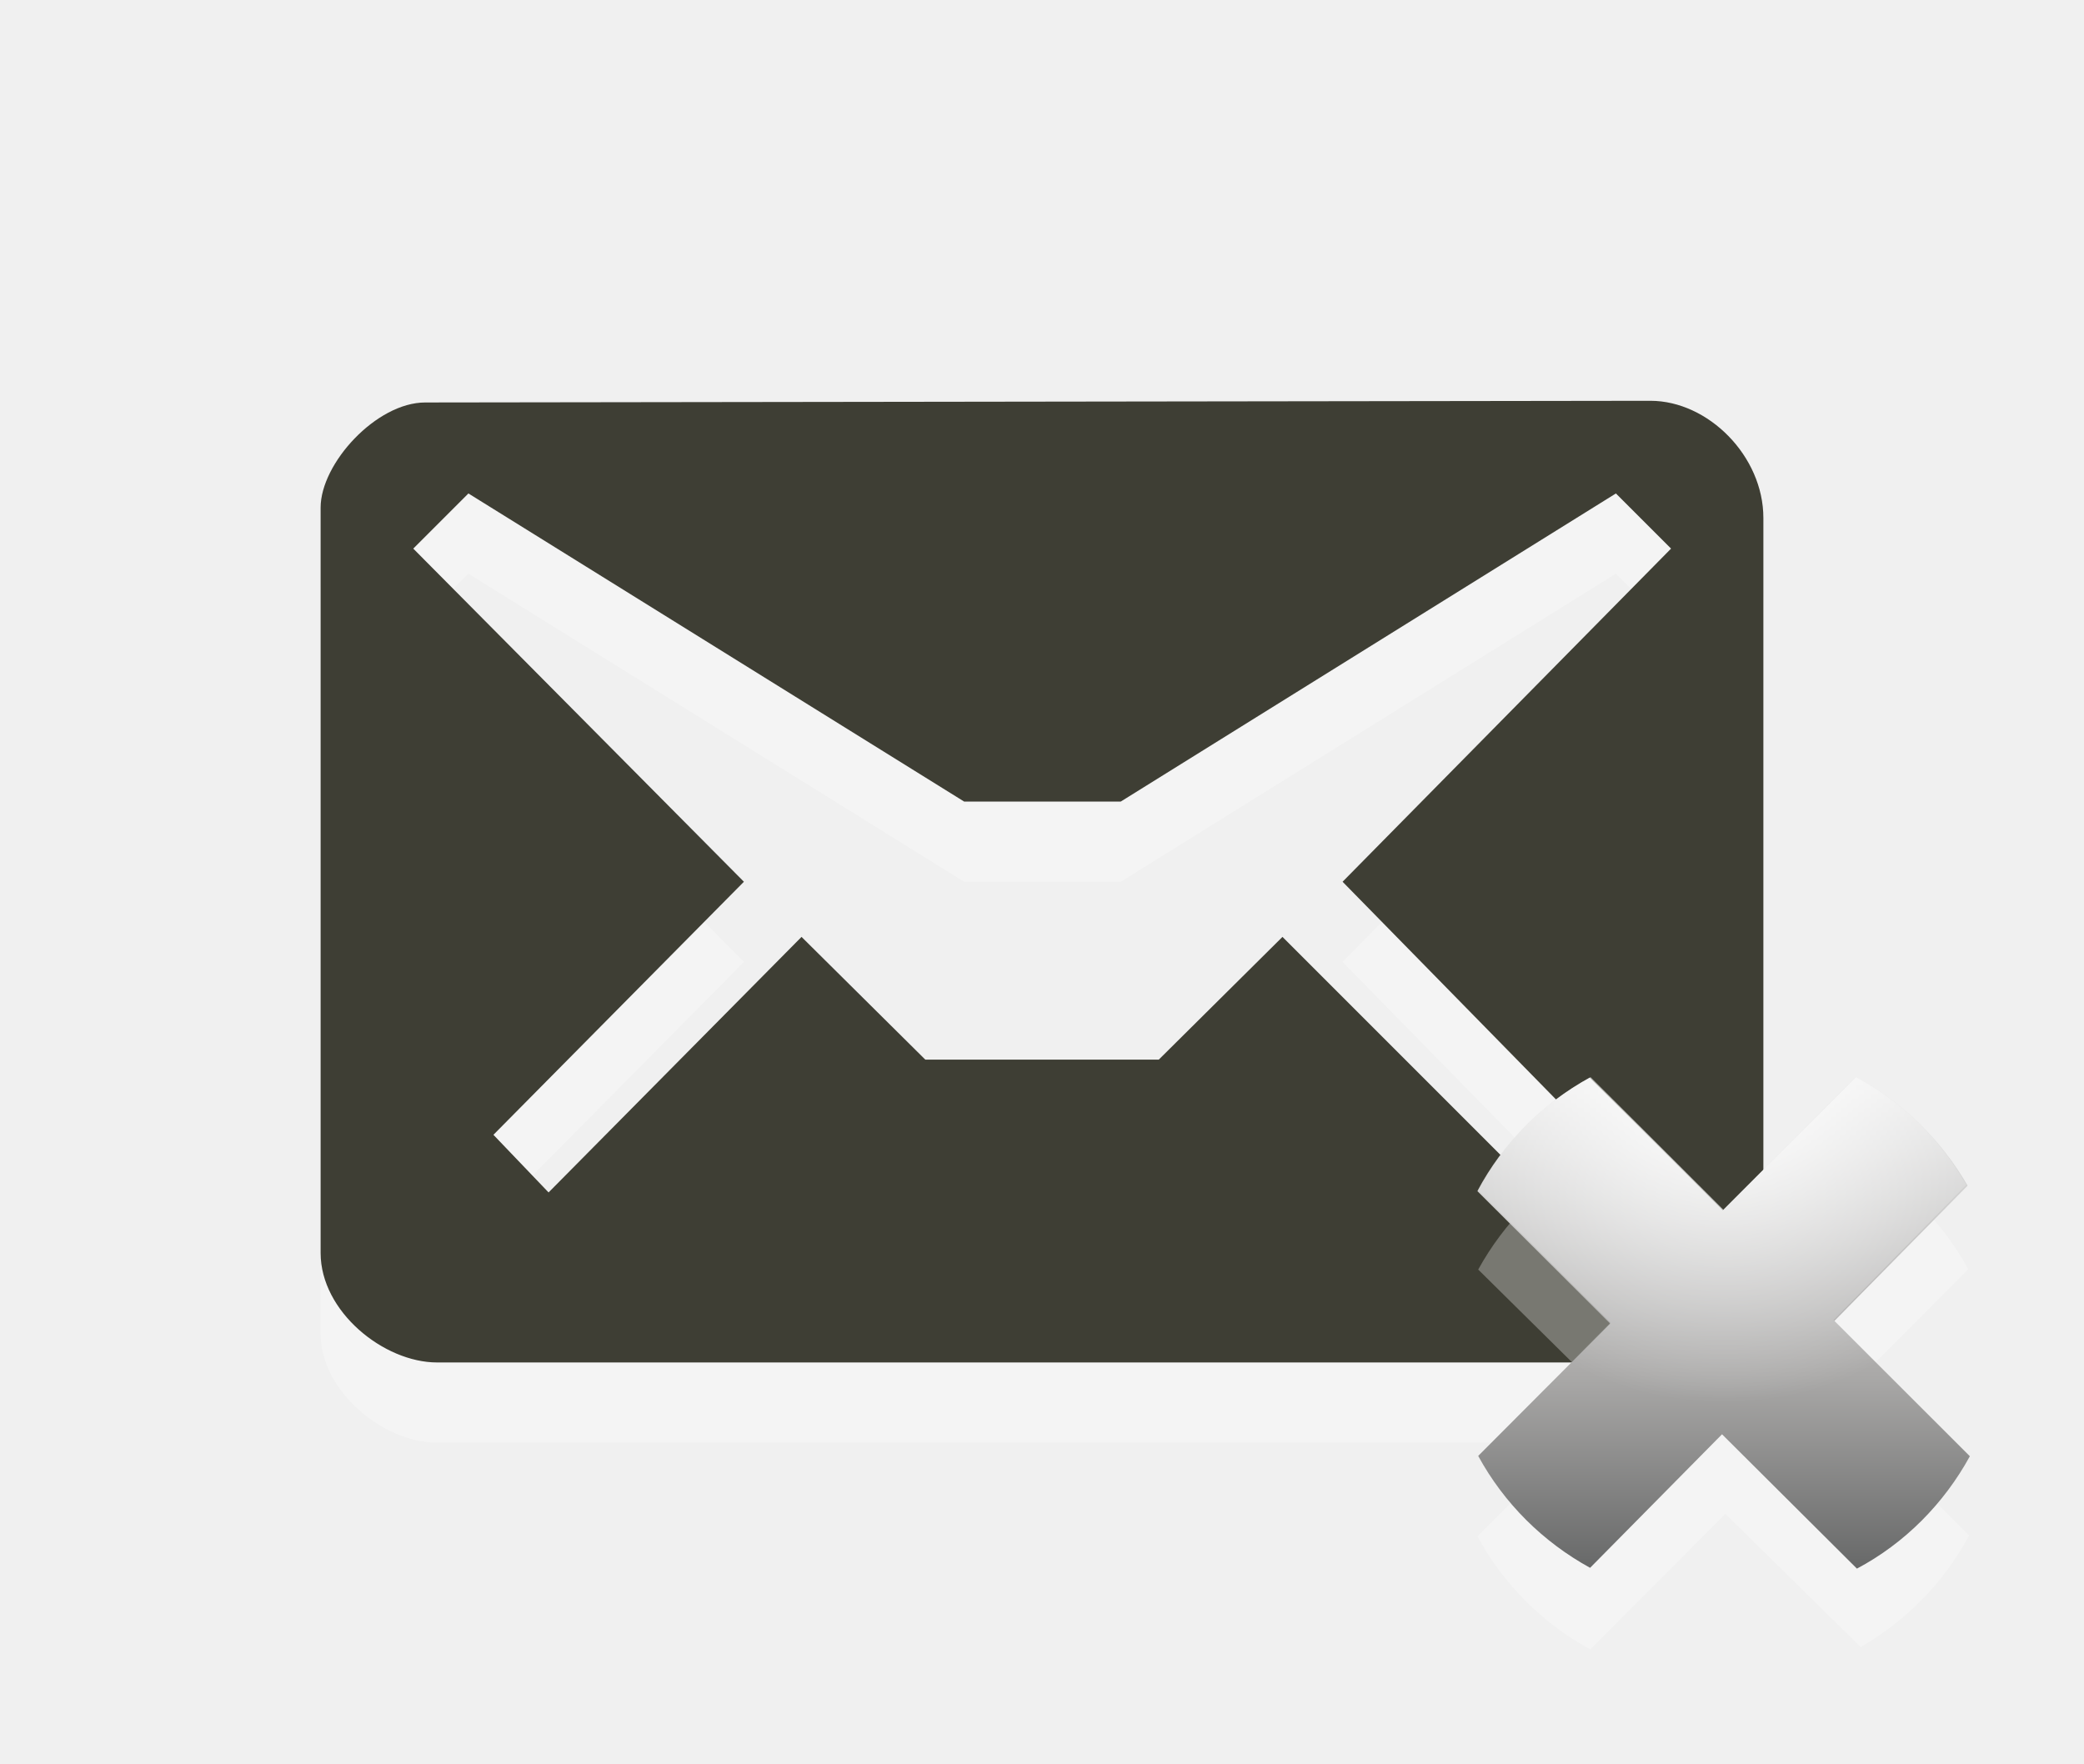
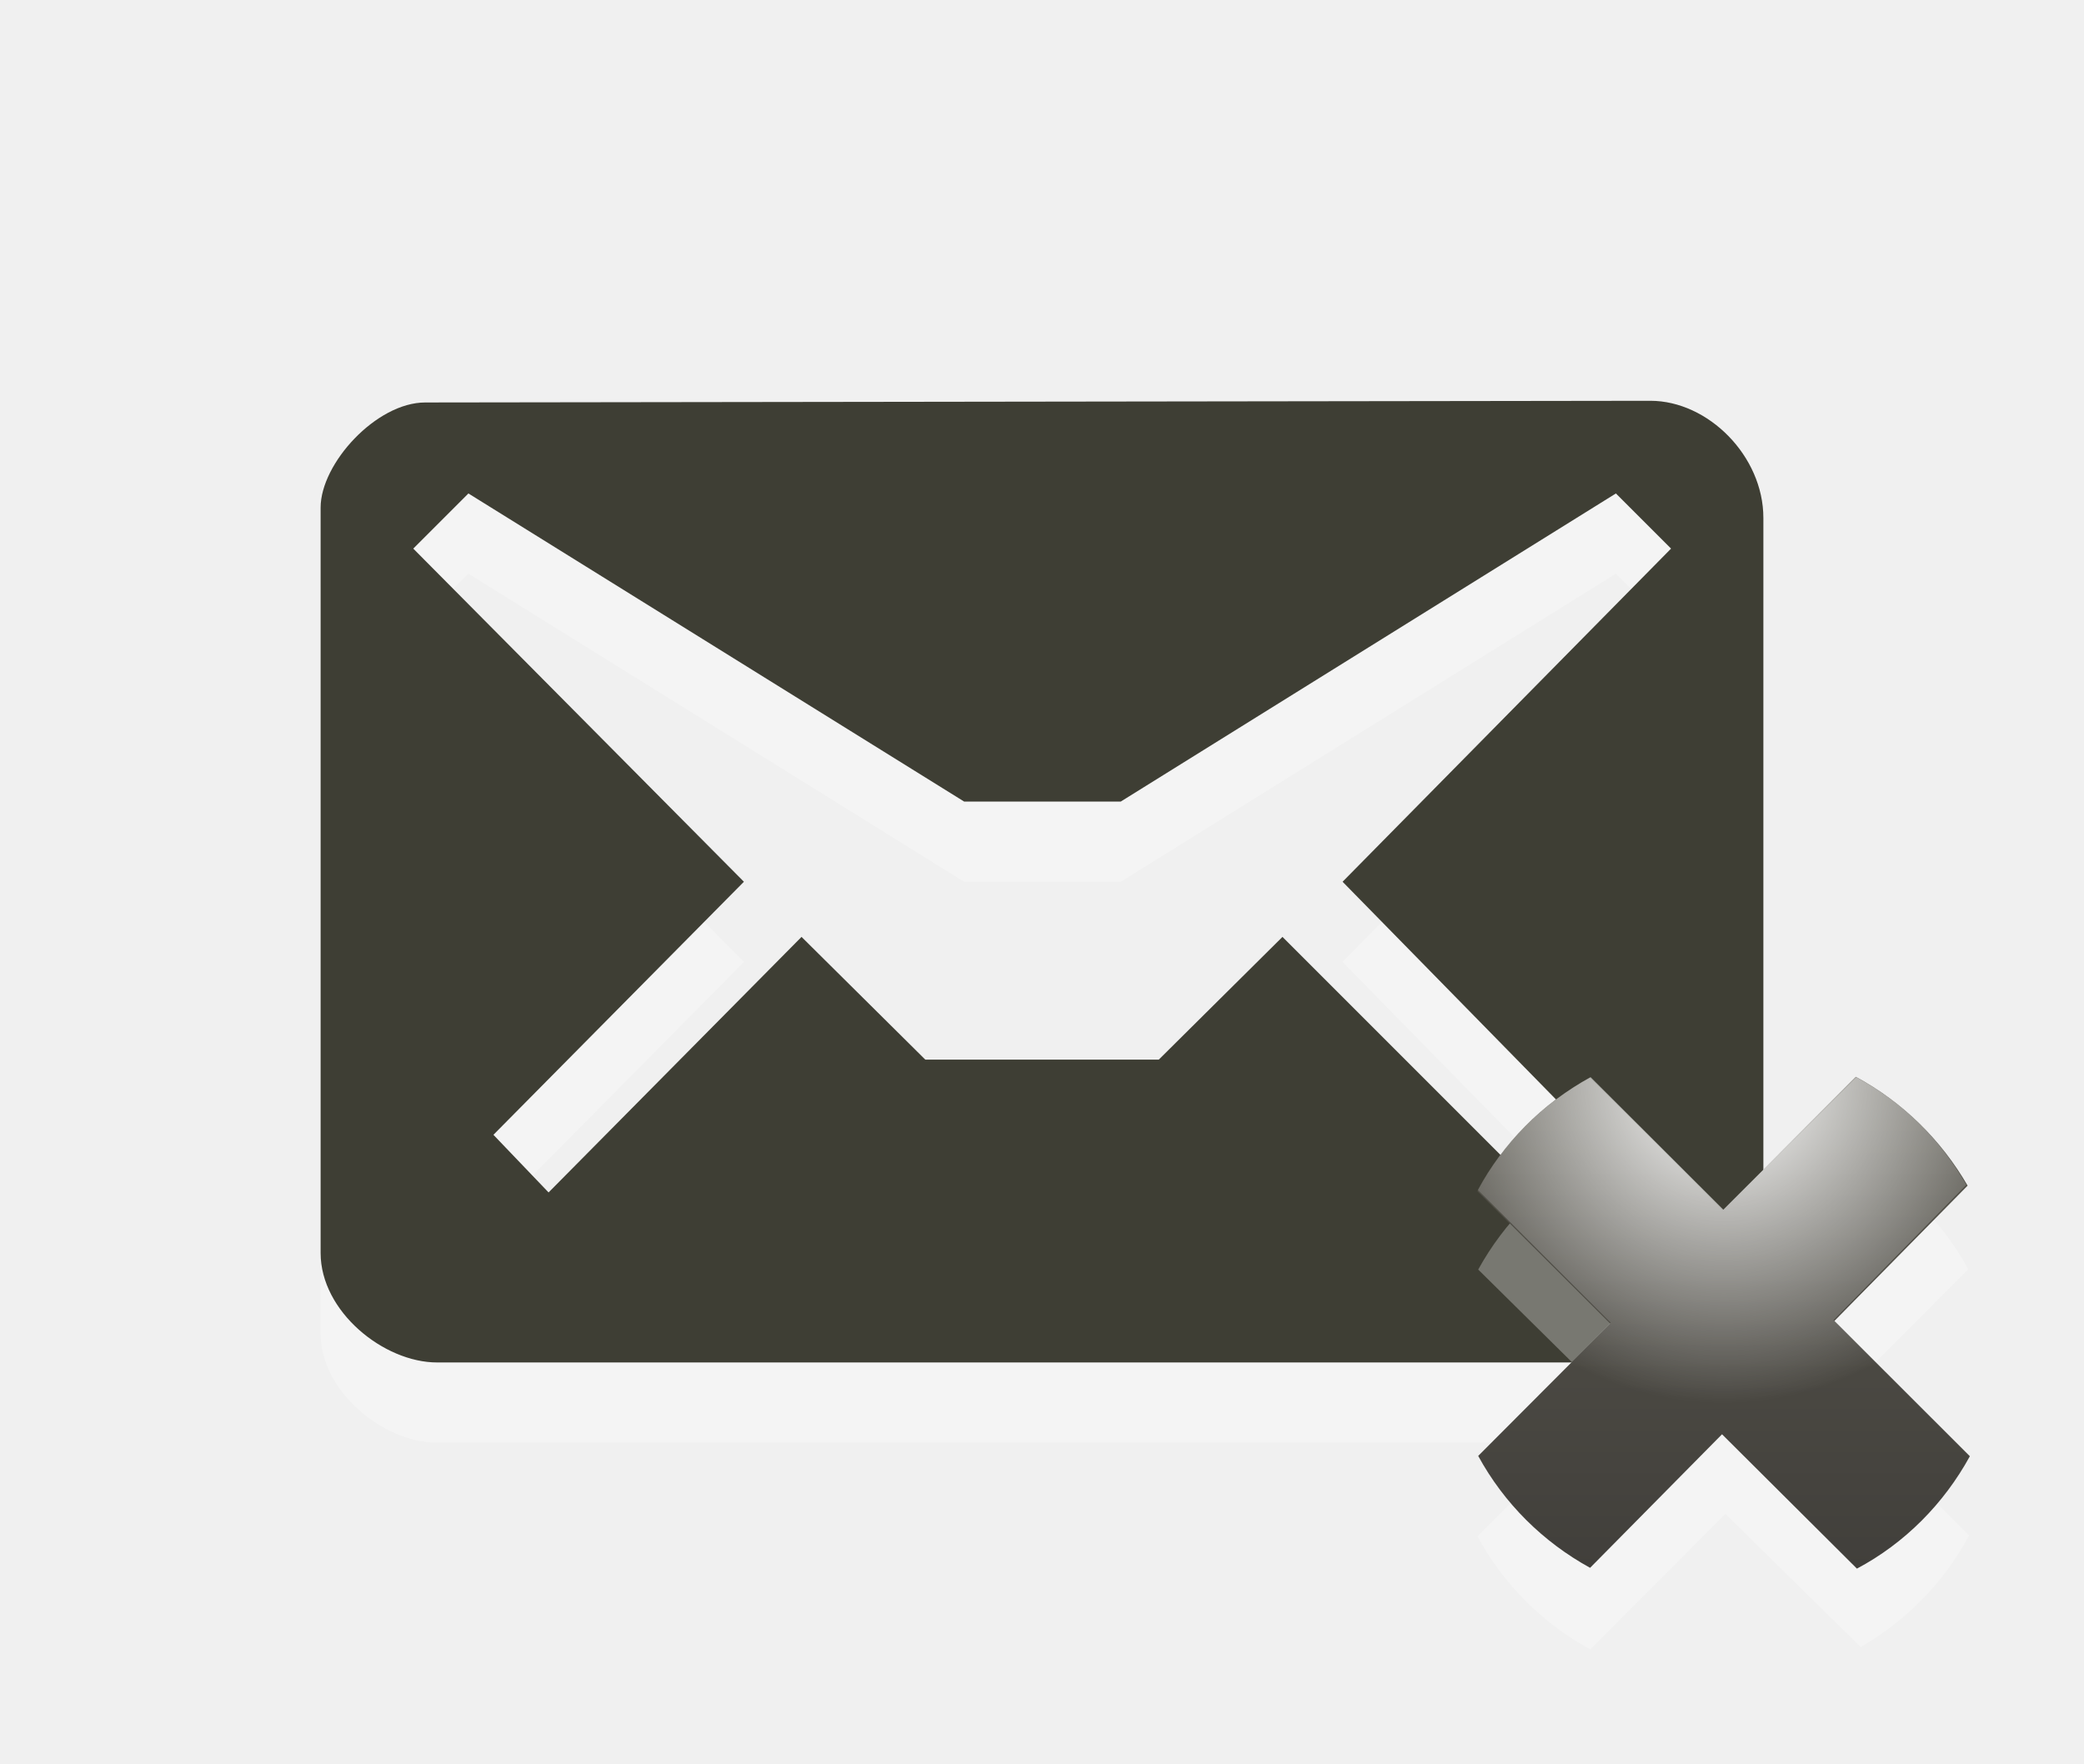
<svg xmlns="http://www.w3.org/2000/svg" version="1.1" id="Layer_1" x="0px" y="0px" width="26px" height="22px" viewBox="0 0 26 22" enable-background="new 0 0 26 22" xml:space="preserve">
+   <defs id="defs3198" />
  <path id="path2992" opacity="0.3" fill="#FFFFFF" enable-background="new    " d="M20.59,6L5.305,6.021C4.695,6.021,4,6.782,4,7.333  v9.298c0,0.732,0.789,1.366,1.453,1.366h15.049c0.797,0,1.498-0.681,1.498-1.376V7.462C22,6.689,21.311,6,20.59,6z M16.75,12  l3.094,3.156l-0.688,0.688L16,12.688l-1.543,1.531h-2.913L10,12.688l-3.156,3.188l-0.688-0.719L9.281,12L5.156,7.844l0.688-0.688  l0,0L12.029,11h1.953l6.178-3.844l0.688,0.688L16.75,12z" />
  <path id="path2994" fill="#3E3E34" d="M20.59,5L5.305,5.021C4.695,5.021,4,5.782,4,6.333v9.298c0,0.732,0.789,1.366,1.453,1.366  h15.049c0.797,0,1.498-0.681,1.498-1.376V6.462C22,5.689,21.311,5,20.59,5z M16.75,11l3.094,3.156l-0.688,0.688L16,11.688  l-1.543,1.531h-2.913L10,11.688l-3.156,3.188l-0.688-0.719L9.281,11L5.156,6.844l0.688-0.688l0,0L12.029,10h1.953l6.178-3.844  l0.688,0.688L16.75,11z" />
  <path id="path2997_1_" opacity="0.3" fill="#FFFFFF" enable-background="new    " d="M24.566,19.156l-1.666-1.66l1.656-1.662  c-0.326-0.596-0.815-1.082-1.414-1.402L21.49,16.09l-1.652-1.648c-0.591,0.322-1.072,0.809-1.396,1.396l1.666,1.646l-1.674,1.682  c0.322,0.598,0.812,1.086,1.406,1.41l1.686-1.691l1.688,1.662C23.786,20.215,24.254,19.738,24.566,19.156z" />
  <linearGradient id="path2999_2_" gradientUnits="userSpaceOnUse" x1="-1674.567" y1="1940.505" x2="-1668.433" y2="1940.505" gradientTransform="matrix(0 -1 1 0 -1919.001 -1654.999)">
-     <stop offset="0" style="stop-color:#676868" />
-     <stop offset="0.396" style="stop-color:#AAA9A8" />
-     <stop offset="1" style="stop-color:#EAEAEA" />
+     <stop offset="0" style="stop-color:#413f3b;stop-opacity:1;" id="stop3183" />
+     <stop offset="1" style="stop-color:#58564d;stop-opacity:1;" id="stop3187" />
  </linearGradient>
  <path id="path2999_1_" fill="url(#path2999_2_)" d="M23.154,13.434L21.495,15.1l-1.662-1.656c-0.597,0.328-1.082,0.816-1.401,1.416  l1.657,1.652l-1.647,1.651c0.322,0.591,0.808,1.073,1.396,1.396l1.646-1.666l1.683,1.676c0.599-0.318,1.086-0.812,1.409-1.402  l-1.69-1.688l1.662-1.688C24.214,14.215,23.736,13.747,23.154,13.434z" />
  <radialGradient id="path3783_2_" cx="2515.523" cy="-2241.916" r="4.615" gradientTransform="matrix(0.8669 0 0 -0.8669 -2159.205 -1930.016)" gradientUnits="userSpaceOnUse">
-     <stop offset="0" style="stop-color:#FFFFFF" />
-     <stop offset="1" style="stop-color:#FFFFFF;stop-opacity:0" />
+     <stop offset="0" style="stop-color:#FFFFFF" id="stop3191" />
+     <stop offset="1" style="stop-color:#FFFFFF;stop-opacity:0" id="stop3193" />
  </radialGradient>
  <path id="path3783_1_" fill="url(#path3783_2_)" d="M19.844,13.438c-0.596,0.328-1.086,0.812-1.406,1.406l1.656,1.656l-0.5,0.5  c0.566,0.309,1.217,0.5,1.906,0.5s1.34-0.191,1.906-0.5l-0.531-0.531l1.656-1.688c-0.326-0.573-0.793-1.031-1.375-1.344L21.5,15.091  L19.844,13.438z" />
</svg>
